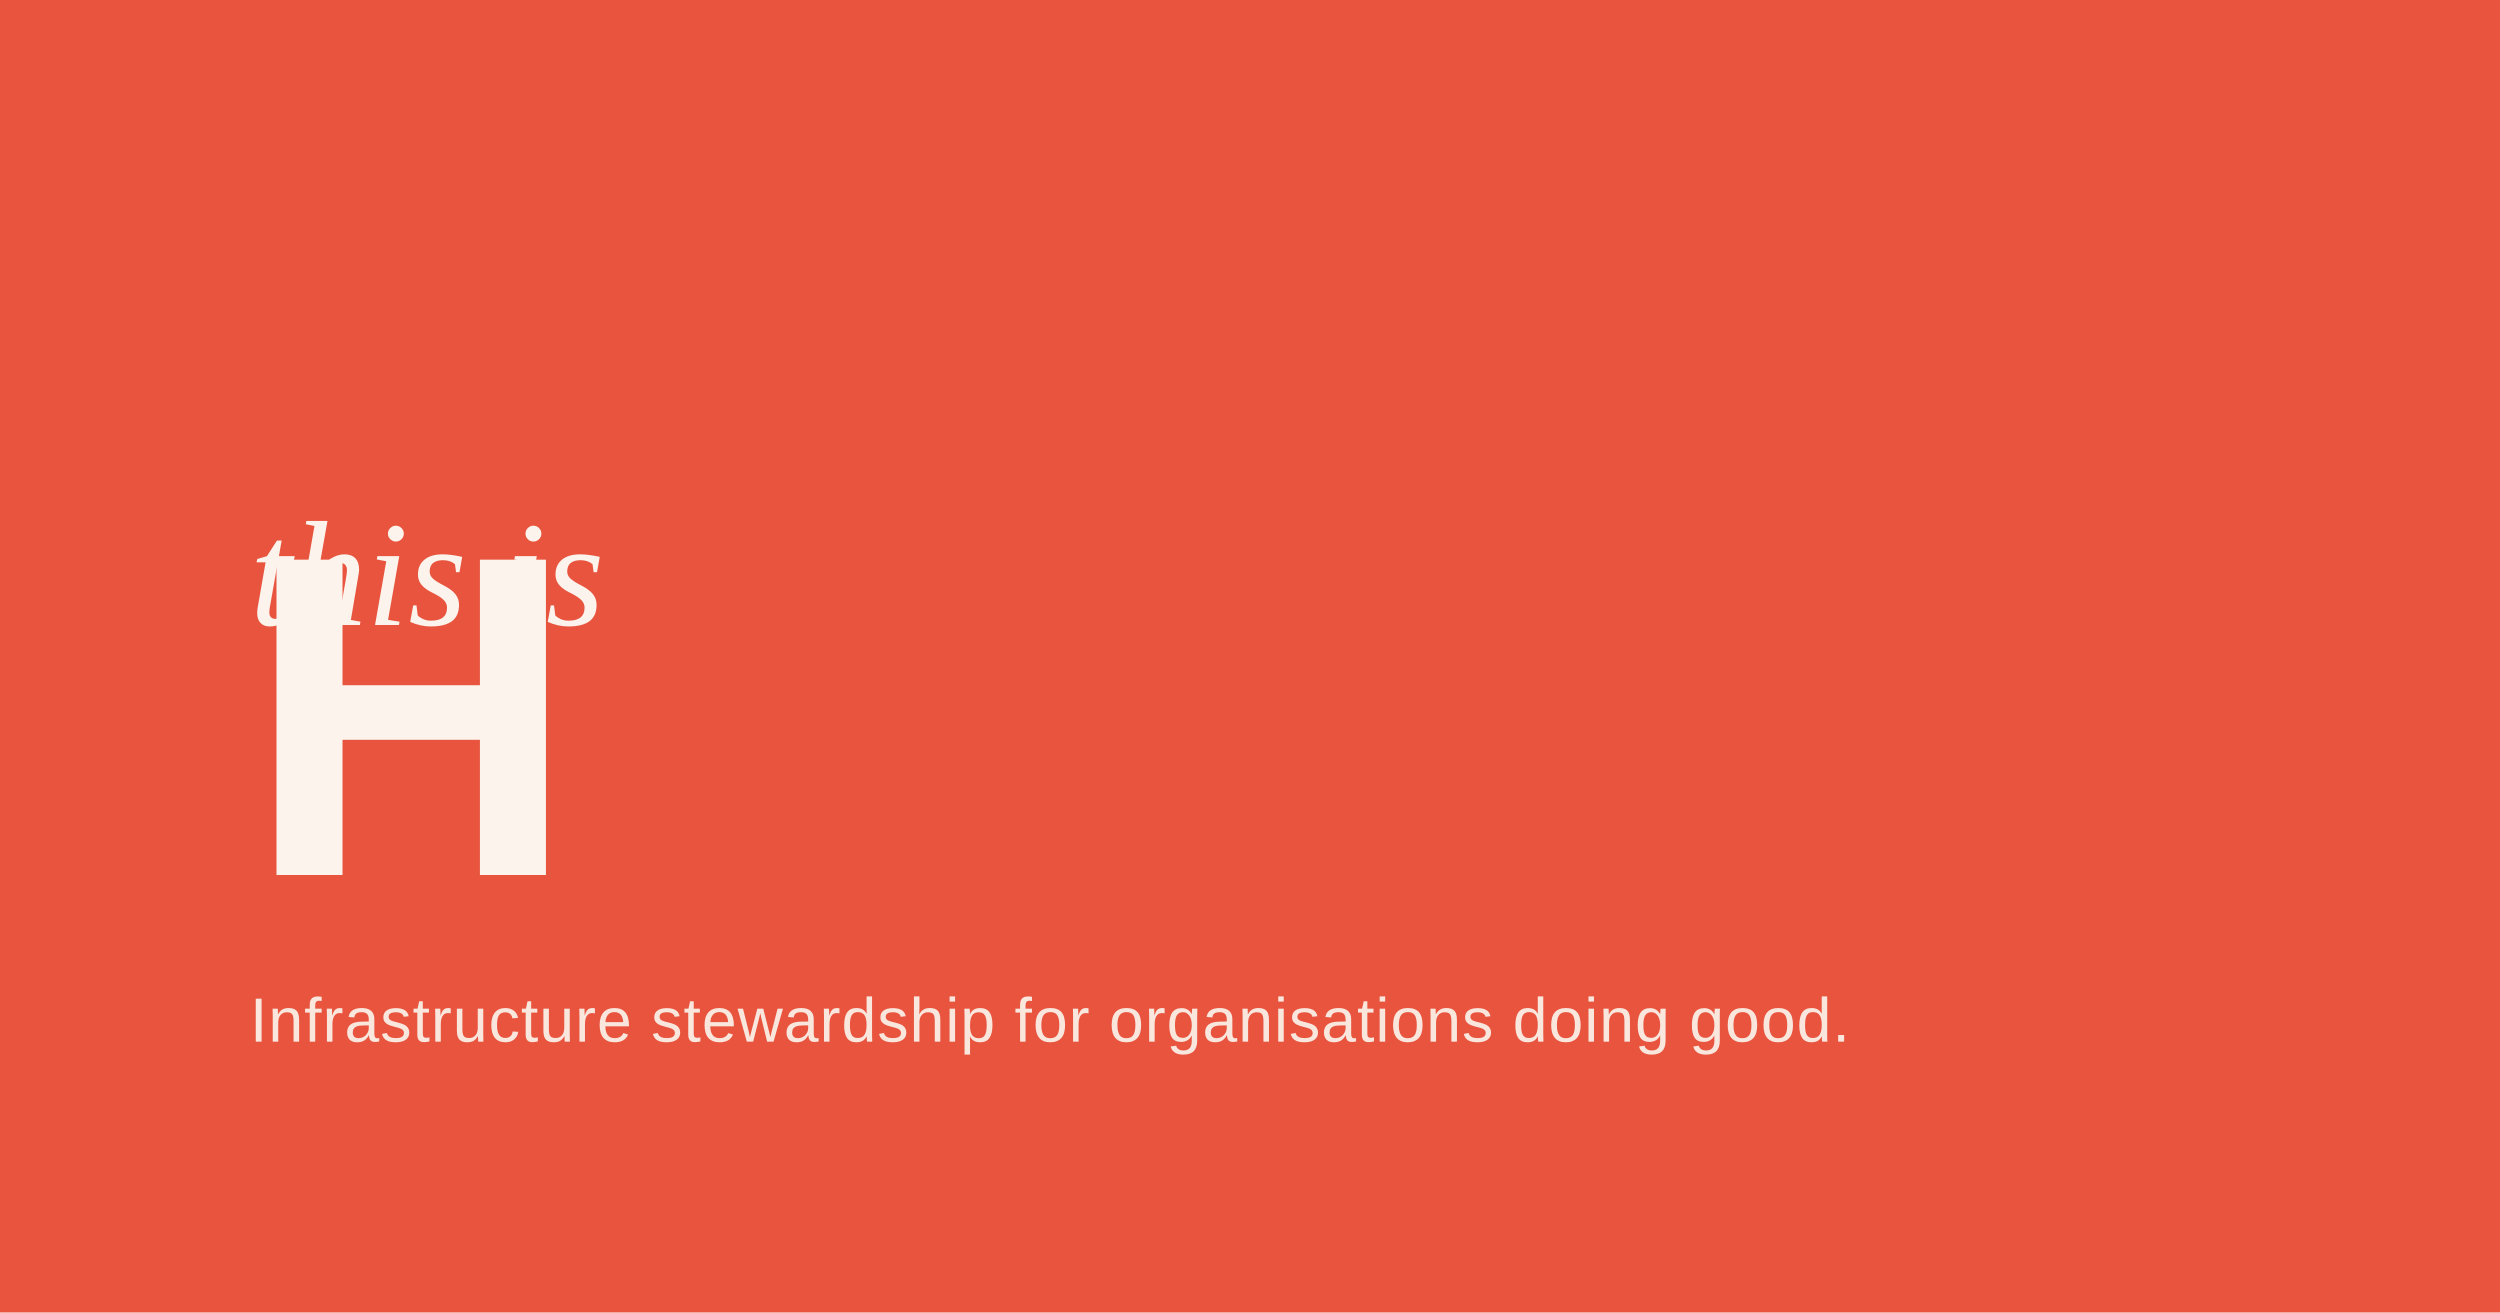
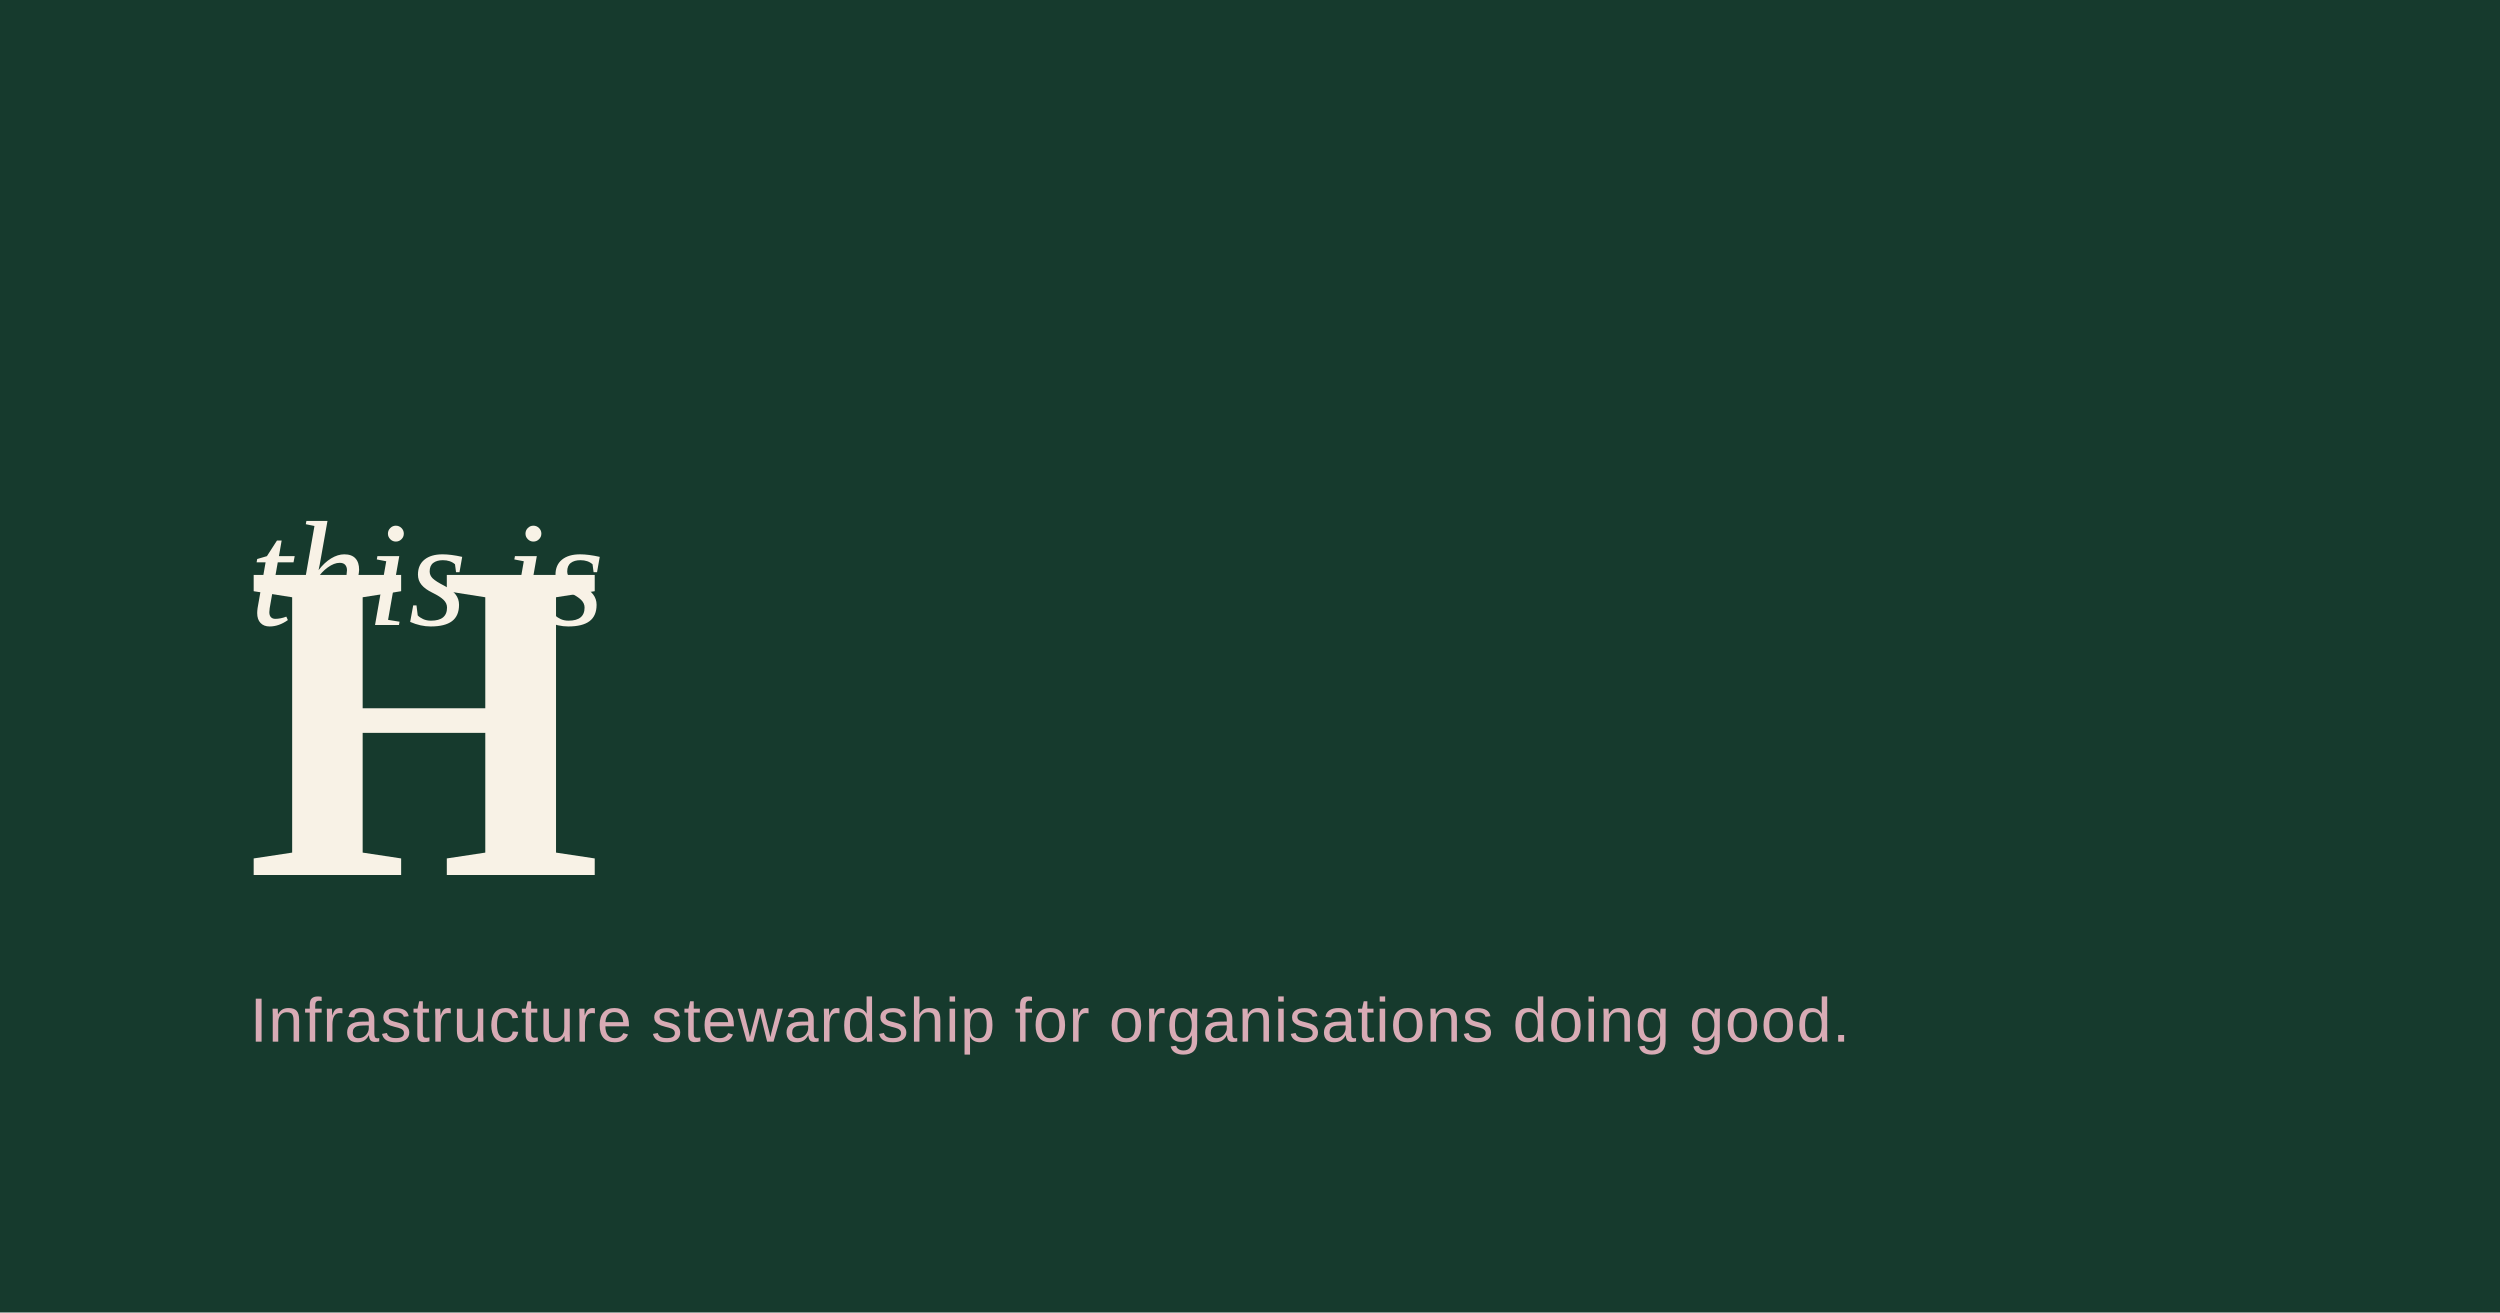
<svg xmlns="http://www.w3.org/2000/svg" width="1200" height="630" viewBox="0 0 1200 630">
-   <rect width="1200" height="630" fill="#E8543E" />
-   <text x="120" y="300" font-family="Georgia, 'Times New Roman', serif" font-style="italic" font-size="72" fill="#FBF3EC">this is</text>
-   <text x="118" y="420" font-family="Arial, Helvetica, sans-serif" font-weight="800" font-size="220" fill="#FBF3EC">H</text>
-   <text x="120" y="500" font-family="Arial, Helvetica, sans-serif" font-weight="500" font-size="30" letter-spacing="0.5" fill="#FBF3EC" opacity="0.92">Infrastructure stewardship for organisations doing good.</text>
+   <rect width="1200" height="630" fill="#163A2D" />
+   <text x="120" y="300" font-family="Georgia, 'Times New Roman', serif" font-style="italic" font-size="72" fill="#F8F2E6">this is</text>
+   <text x="118" y="420" font-family="Georgia, 'Times New Roman', serif" font-weight="700" font-size="220" fill="#F8F2E6">H</text>
+   <text x="120" y="500" font-family="Arial, Helvetica, sans-serif" font-weight="500" font-size="30" letter-spacing="0.5" fill="#E8B4C0" opacity="0.92">Infrastructure stewardship for organisations doing good.</text>
</svg>
